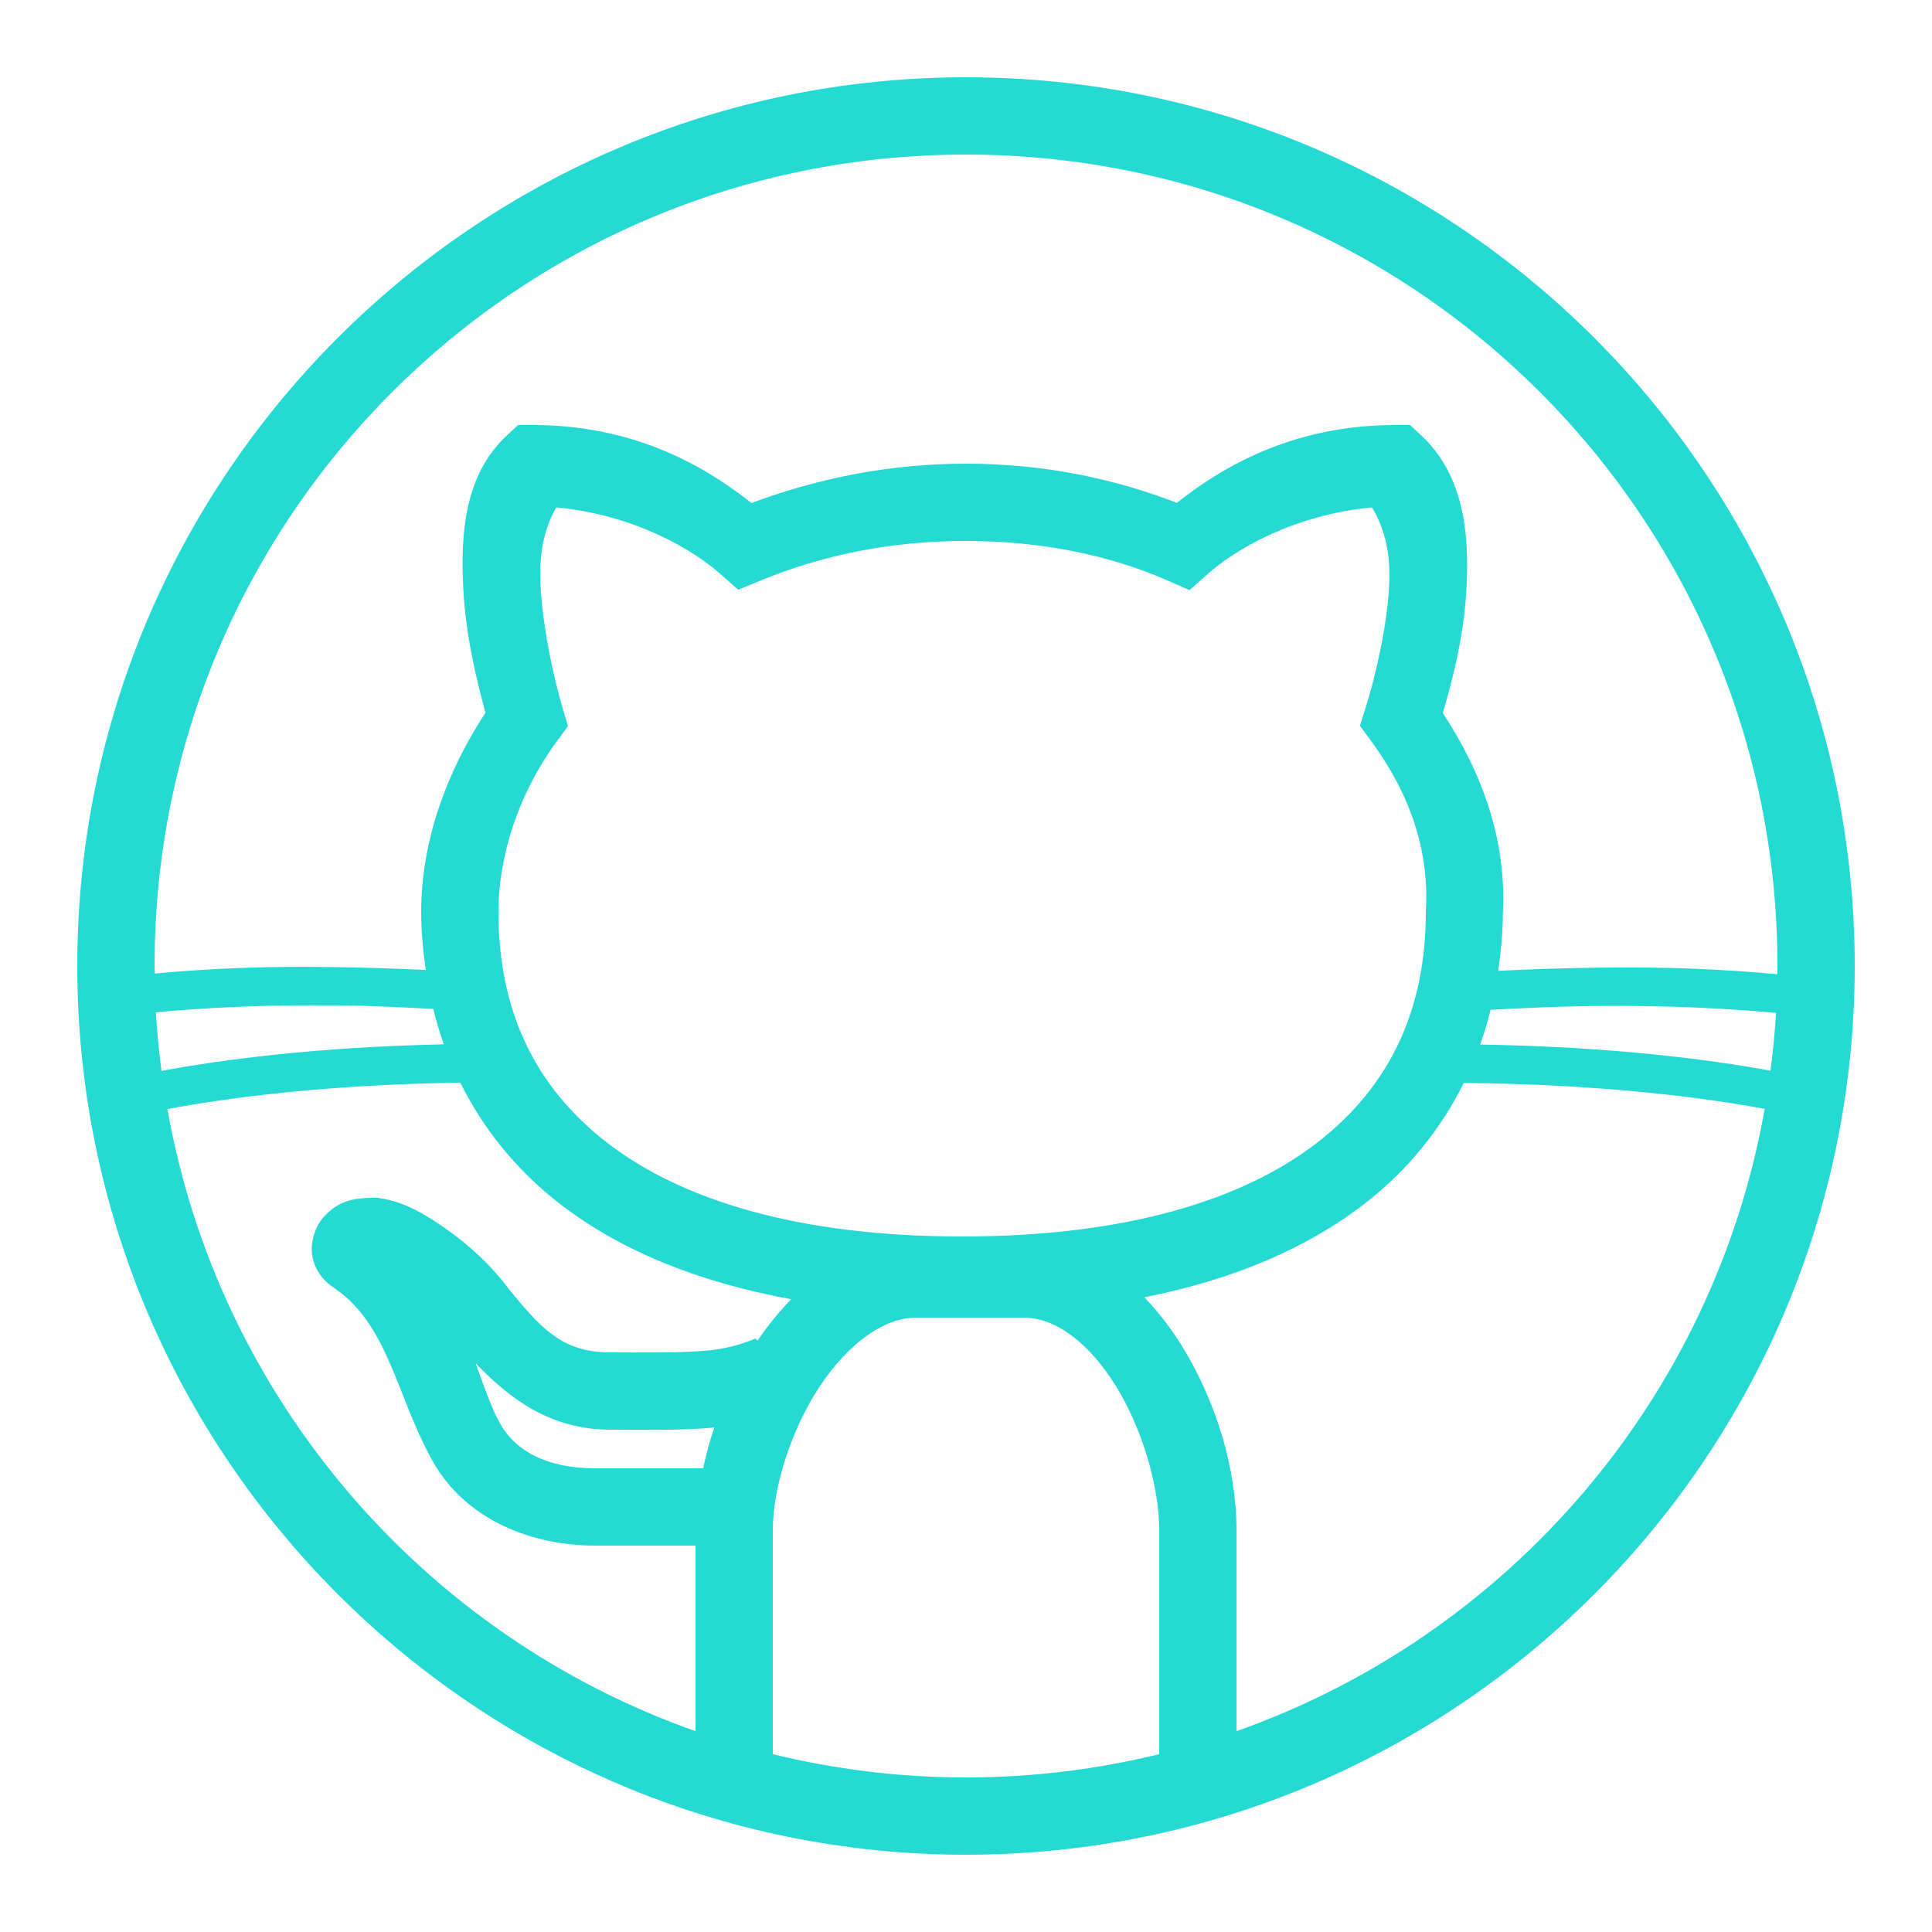
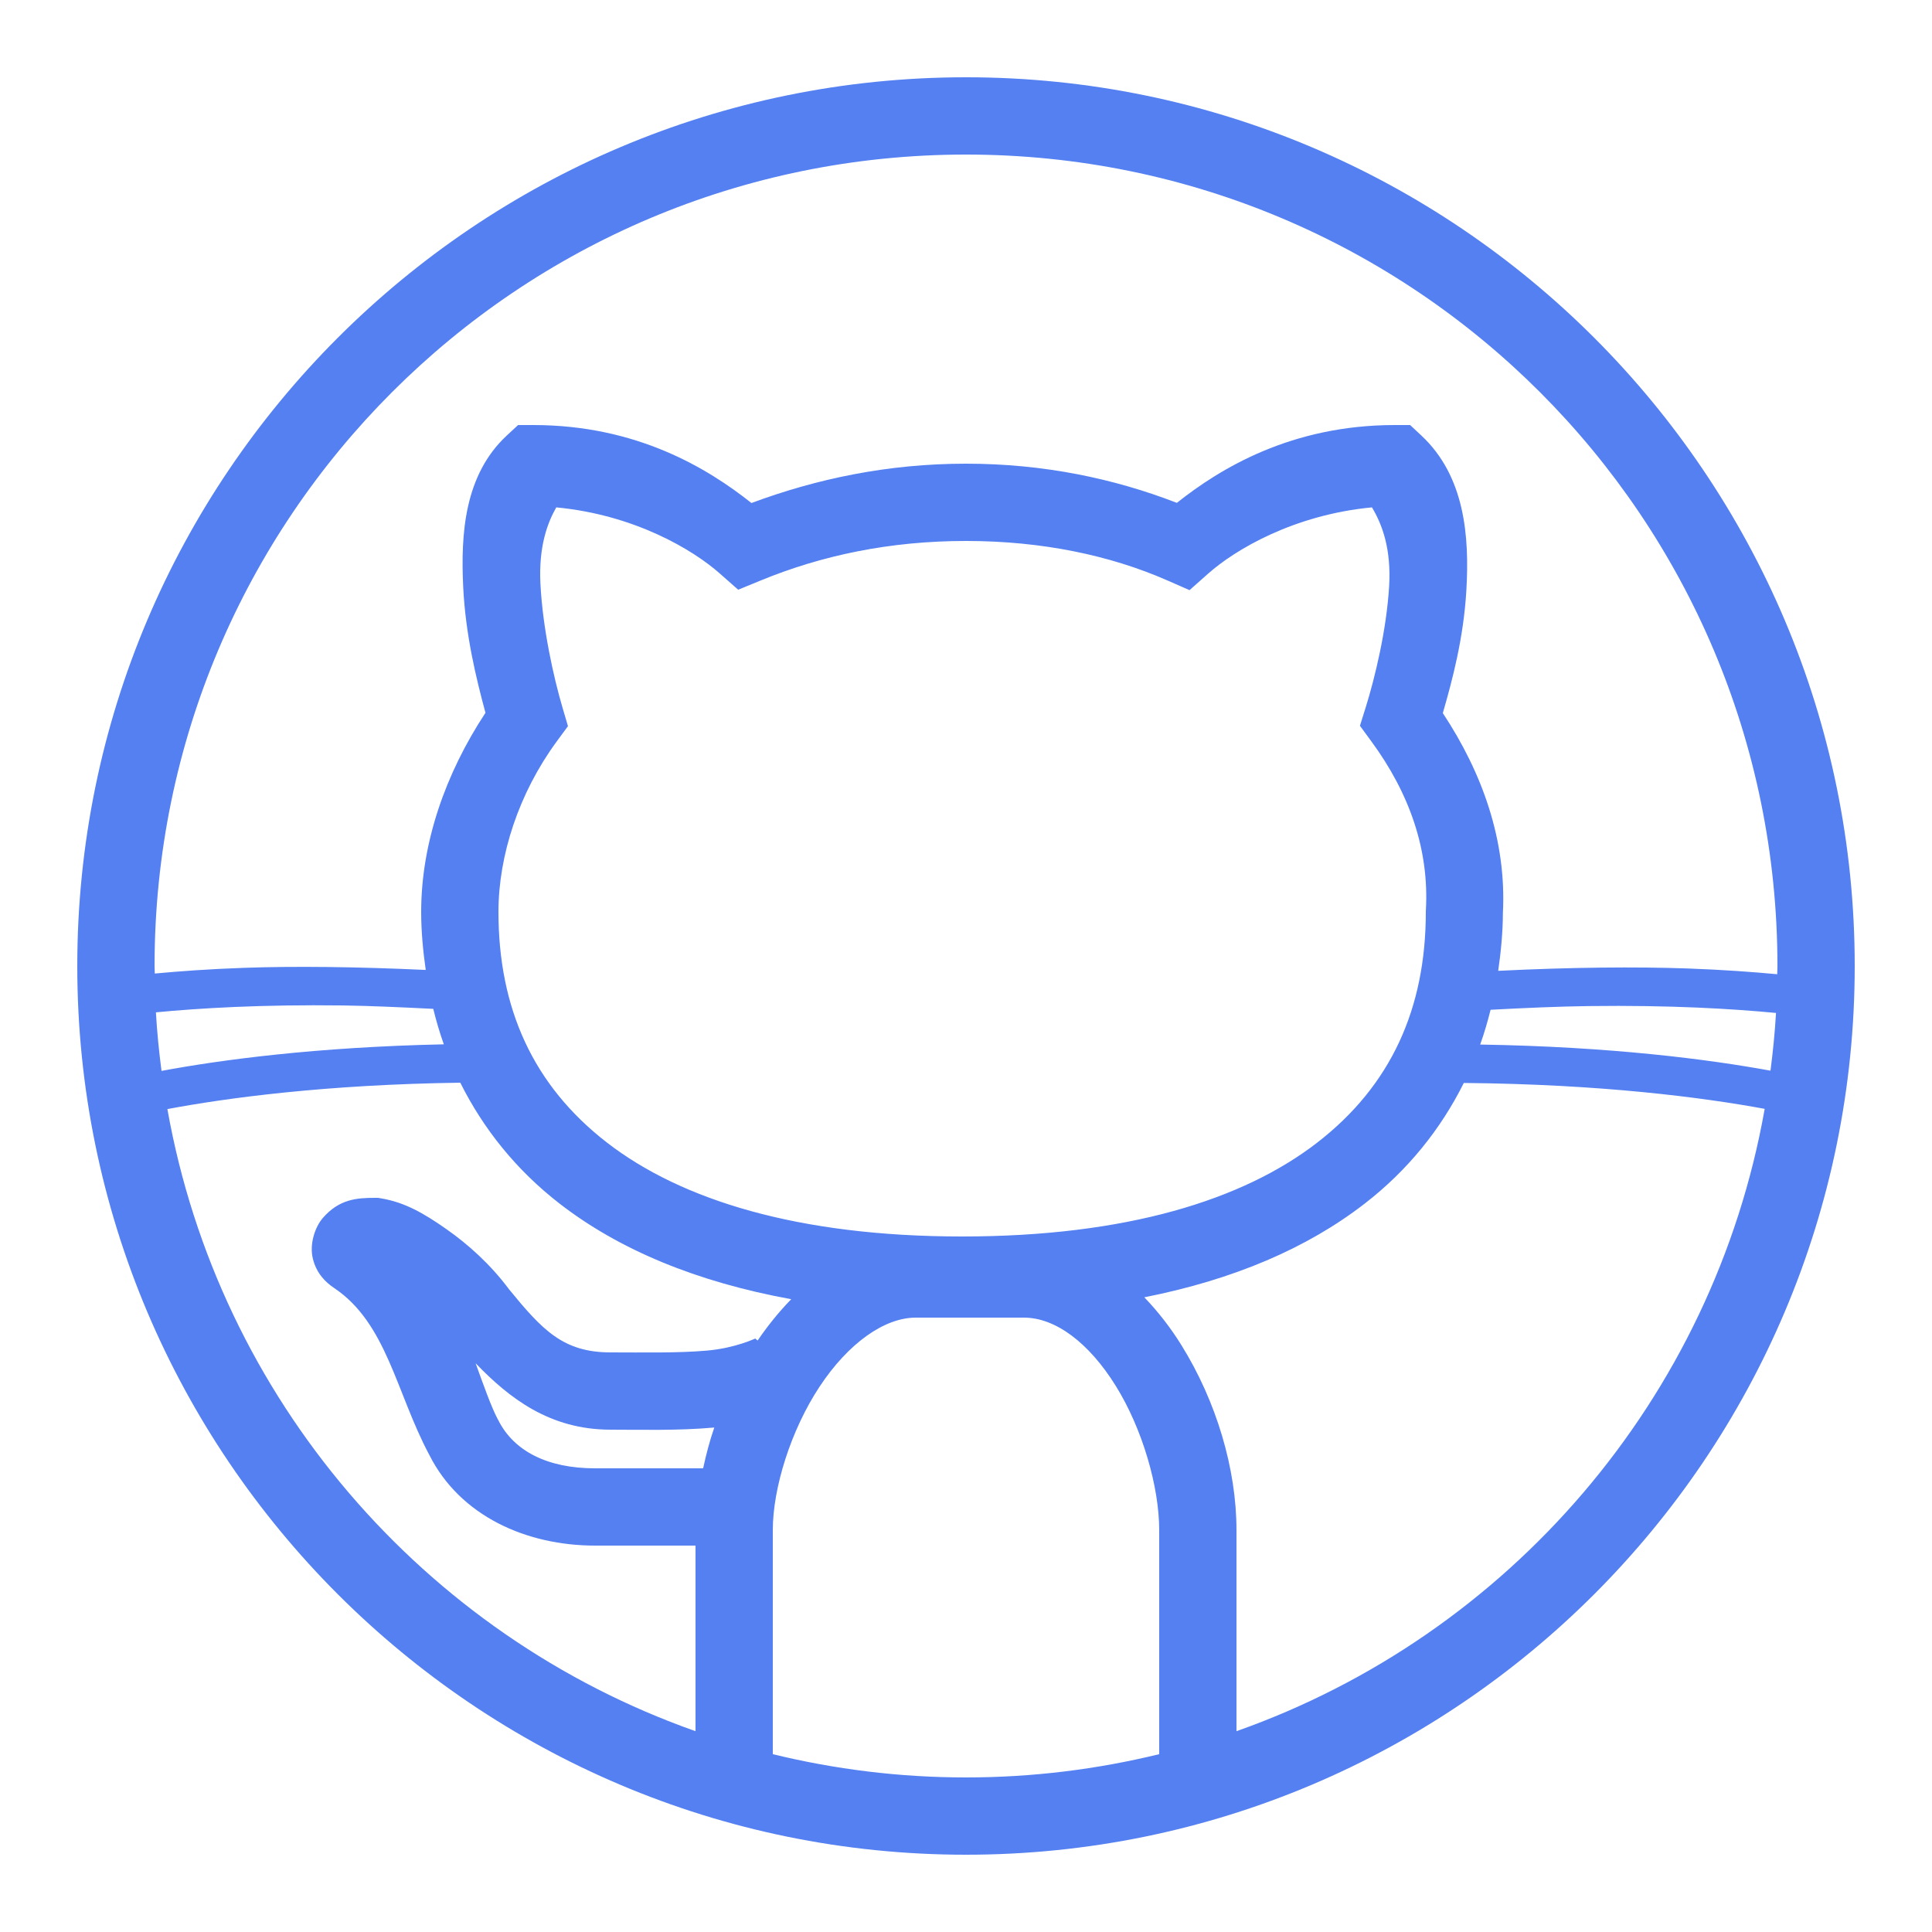
- <svg xmlns="http://www.w3.org/2000/svg" fill="#25dad3" viewBox="0 0 50 50" width="50px" height="50px">
+ <svg xmlns="http://www.w3.org/2000/svg" fill="#5480f1" viewBox="0 0 50 50" width="50px" height="50px">
  <path d="M 25 2 C 12.311 2 2 12.311 2 25 C 2 37.689 12.311 48 25 48 C 37.689 48 48 37.689 48 25 C 48 12.311 37.689 2 25 2 z M 25 4 C 36.607 4 46 13.393 46 25 C 46 25.071 45.995 25.142 45.994 25.213 C 45.355 25.154 44.616 25.098 43.676 25.064 C 42.347 25.017 40.672 25.031 38.773 25.125 C 38.844 24.635 38.893 24.137 38.895 23.627 C 38.991 21.754 38.363 20.002 37.34 18.455 C 37.587 17.601 37.877 16.515 37.949 15.283 C 38.032 13.879 37.911 12.322 36.783 11.27 L 36.494 11 L 36.1 11 C 33.417 11 31.58 12.123 30.457 13.014 C 28.836 12.386 27.012 12 25 12 C 22.976 12 21.136 12.391 19.447 13.018 C 18.325 12.127 16.487 11 13.801 11 L 13.408 11 L 13.119 11.268 C 12.021 12.287 11.92 13.802 11.988 15.199 C 12.049 16.432 12.322 17.552 12.564 18.447 C 11.524 20.025 10.9 21.822 10.9 23.6 C 10.9 24.111 10.948 24.61 11.018 25.102 C 9.212 25.018 7.602 25.002 6.324 25.047 C 5.385 25.08 4.645 25.136 4.006 25.195 C 4.005 25.13 4 25.065 4 25 C 4 13.393 13.393 4 25 4 z M 14.396 13.131 C 16.414 13.322 17.932 14.223 18.635 14.848 L 19.104 15.262 L 19.682 15.025 C 21.263 14.374 23.027 14 25 14 C 26.973 14 28.737 14.376 30.199 15.016 L 30.785 15.273 L 31.264 14.848 C 31.967 14.223 33.487 13.322 35.506 13.131 C 35.774 13.576 36.007 14.209 35.951 15.166 C 35.884 16.312 35.577 17.56 35.346 18.301 L 35.195 18.783 L 35.494 19.191 C 36.484 20.541 36.988 22.001 36.902 23.545 L 36.9 23.572 L 36.9 23.6 C 36.9 26.095 36.002 28.092 34.088 29.572 C 32.174 31.052 29.153 32 24.9 32 C 20.648 32 17.625 31.052 15.711 29.572 C 13.797 28.092 12.9 26.095 12.9 23.6 C 12.9 22.135 13.429 20.524 14.406 19.191 L 14.699 18.793 L 14.559 18.318 C 14.327 17.53 14.043 16.254 13.986 15.102 C 13.939 14.143 14.166 13.537 14.396 13.131 z M 8.885 26.021 C 9.591 26.031 10.401 26.069 11.213 26.109 C 11.29 26.421 11.379 26.728 11.486 27.027 C 8.179 27.097 5.705 27.43 4.18 27.715 C 4.115 27.214 4.064 26.71 4.035 26.199 C 5.162 26.092 6.751 25.994 8.885 26.021 z M 41.115 26.037 C 43.248 26.01 44.836 26.108 45.963 26.215 C 45.934 26.718 45.884 27.216 45.82 27.709 C 44.241 27.419 41.7 27.087 38.307 27.033 C 38.412 26.74 38.5 26.438 38.576 26.133 C 39.471 26.085 40.345 26.047 41.115 26.037 z M 11.912 28.02 C 12.509 29.215 13.362 30.283 14.488 31.154 C 16.029 32.346 18.032 33.178 20.477 33.623 C 20.157 33.952 19.866 34.313 19.607 34.693 L 19.547 34.641 C 19.552 34.634 19.05 34.886 18.299 34.953 C 17.548 35.02 16.622 35 15.801 35 C 14.576 35 14.036 34.421 13.174 33.367 C 12.696 32.724 12.114 32.202 11.549 31.807 C 10.97 31.401 10.476 31.116 9.865 31.014 L 9.783 31 L 9.699 31 C 9.233 31 8.781 31.034 8.359 31.516 C 8.149 31.757 8.003 32.203 8.098 32.58 C 8.192 32.958 8.431 33.19 8.645 33.332 C 10.011 34.243 10.253 36.047 11.109 37.65 C 11.909 39.244 13.636 40 15.4 40 L 18 40 L 18 44.803 C 10.968 42.321 5.665 36.205 4.332 28.703 C 5.863 28.415 8.427 28.068 11.912 28.02 z M 37.883 28.027 C 41.446 28.058 44.081 28.404 45.67 28.697 C 44.339 36.202 39.034 42.32 32 44.803 L 32 39.6 C 32 38.015 31.48 36.268 30.574 34.811 C 30.299 34.368 29.976 33.95 29.615 33.574 C 31.93 33.117 33.832 32.299 35.312 31.154 C 36.437 30.285 37.288 29.22 37.883 28.027 z M 23.699 34.1 L 26.5 34.1 C 27.313 34.1 28.18 34.747 28.875 35.865 C 29.57 36.983 30 38.484 30 39.6 L 30 45.398 C 28.397 45.789 26.724 46 25 46 C 23.276 46 21.603 45.789 20 45.398 L 20 39.6 C 20 38.509 20.468 37.011 21.209 35.889 C 21.95 34.766 22.886 34.1 23.699 34.1 z M 12.309 35.281 C 13.174 36.179 14.223 37 15.801 37 C 16.58 37 17.552 37.028 18.477 36.945 C 18.48 36.945 18.483 36.944 18.486 36.943 C 18.365 37.293 18.274 37.646 18.197 38 L 15.4 38 C 14.167 38 13.296 37.554 12.895 36.752 L 12.887 36.738 L 12.881 36.727 C 12.716 36.421 12.501 35.811 12.309 35.281 z" />
</svg>
